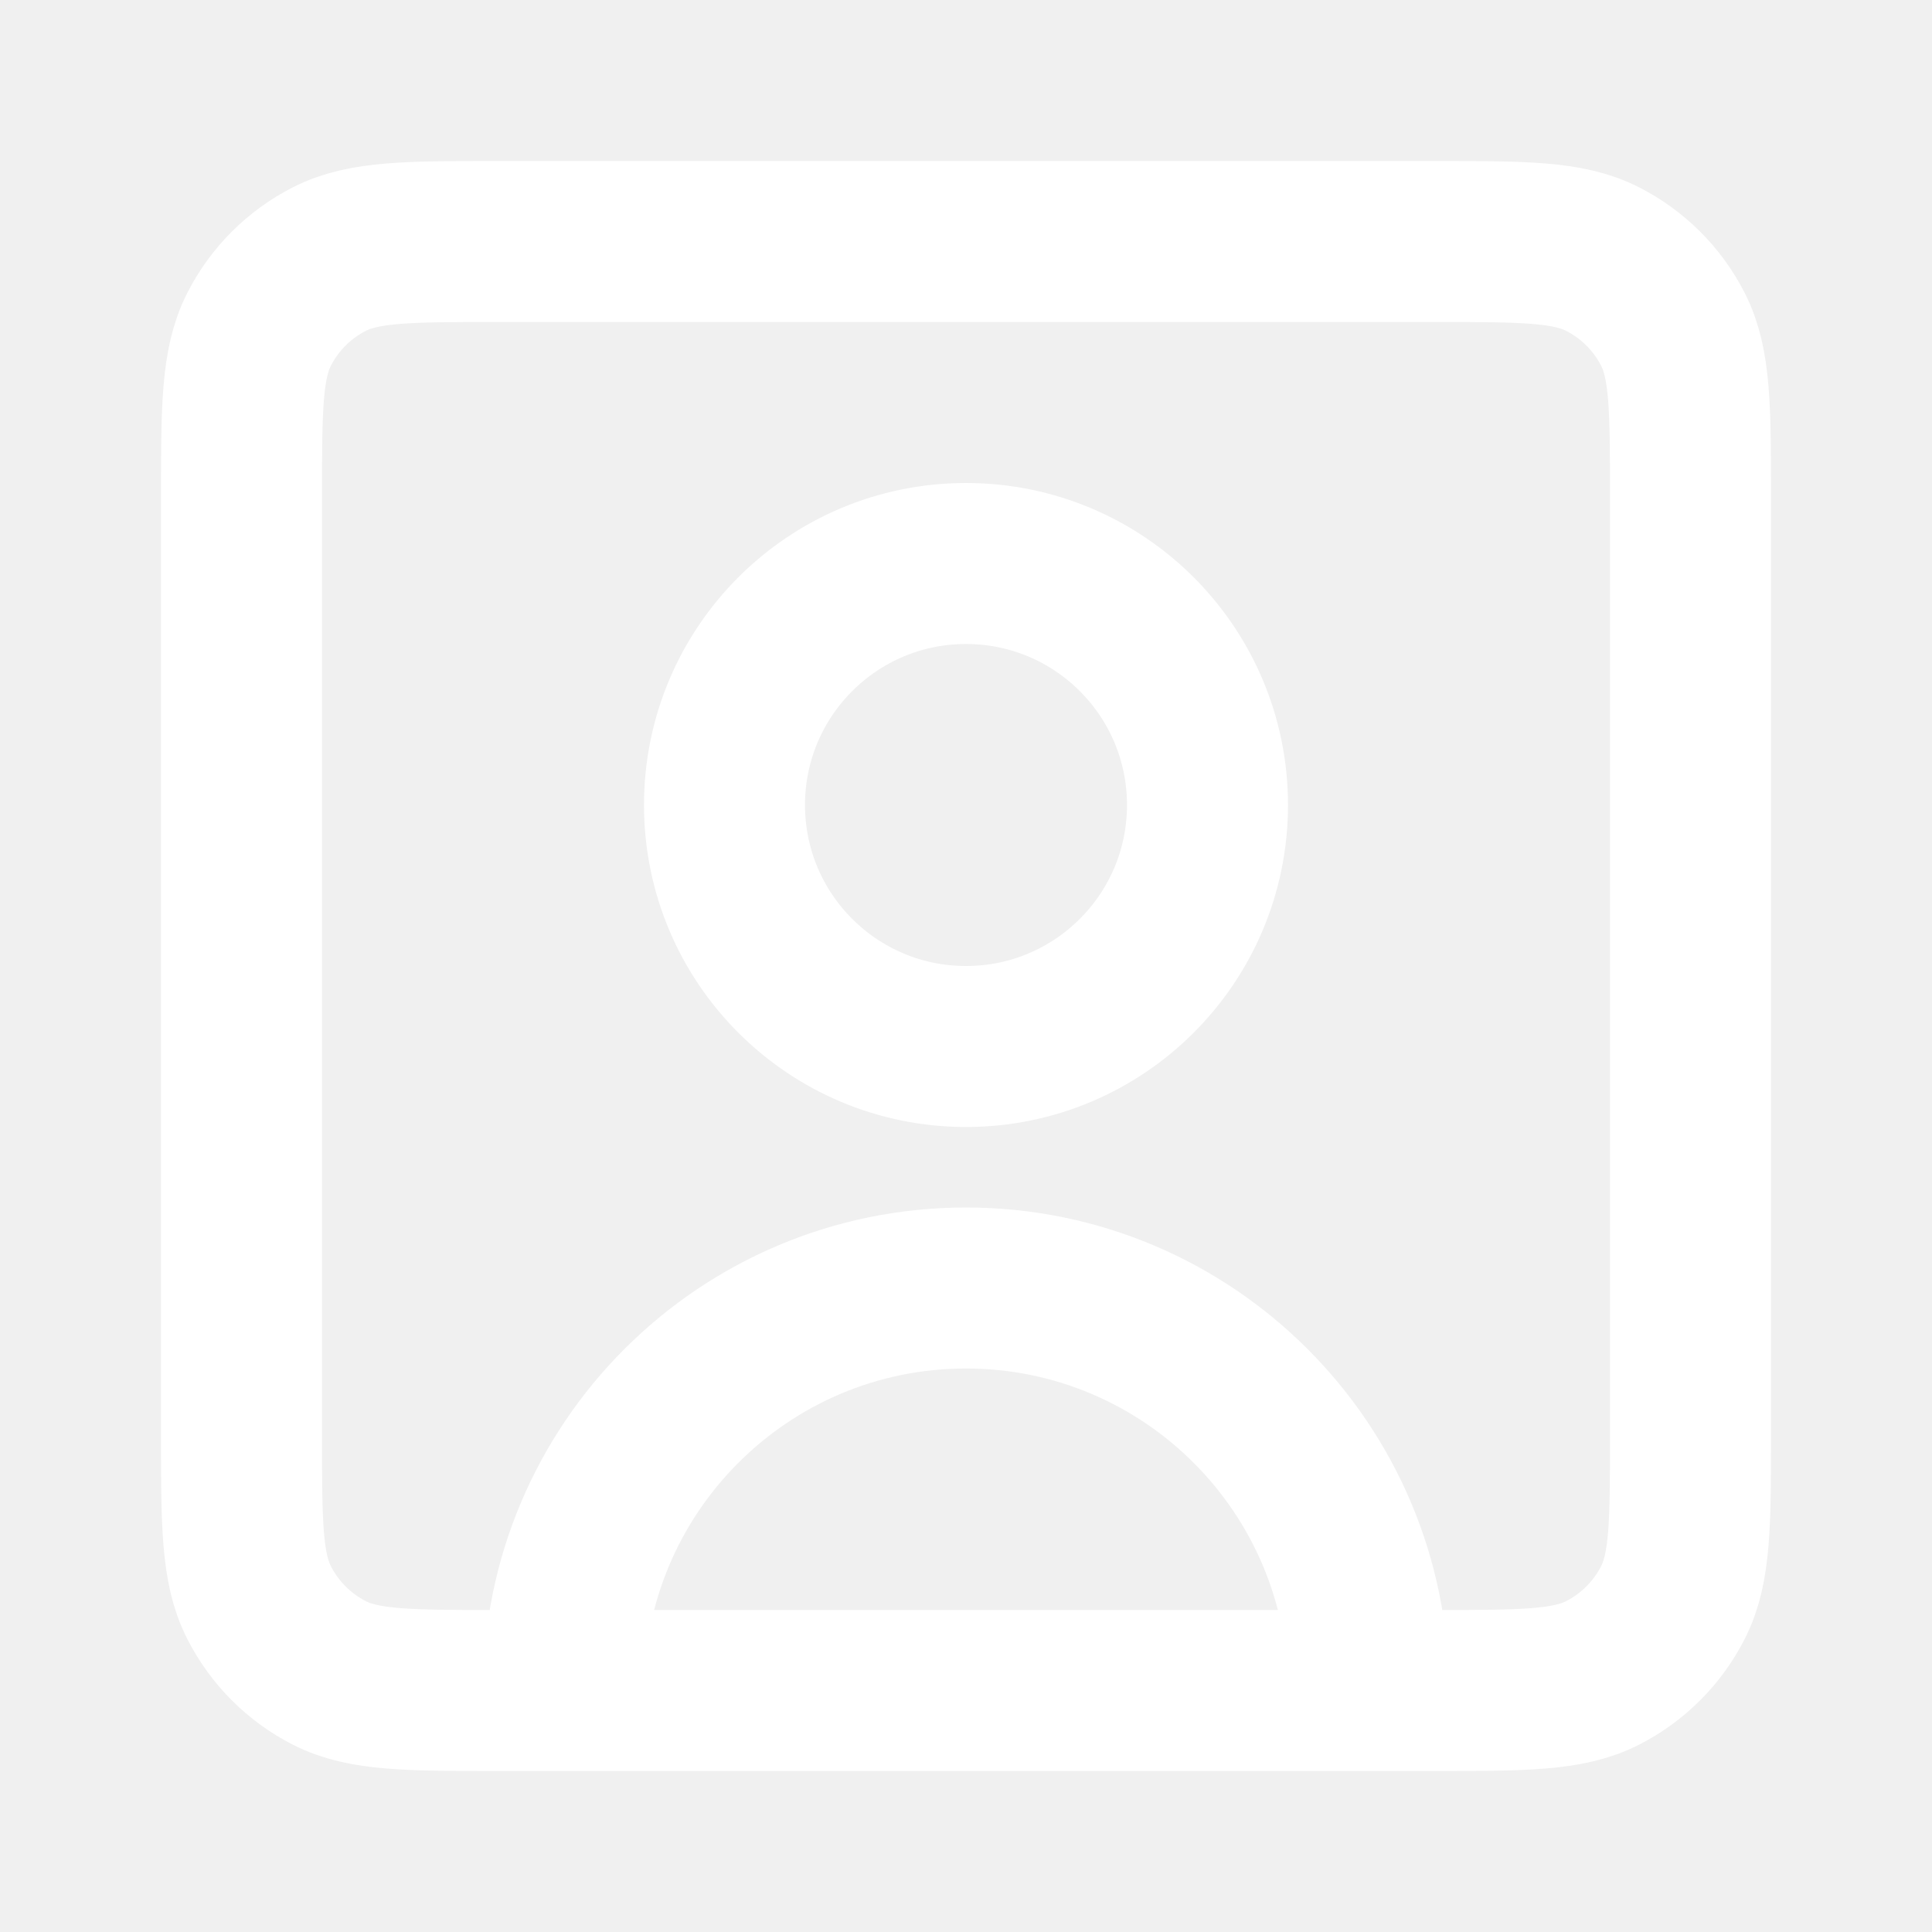
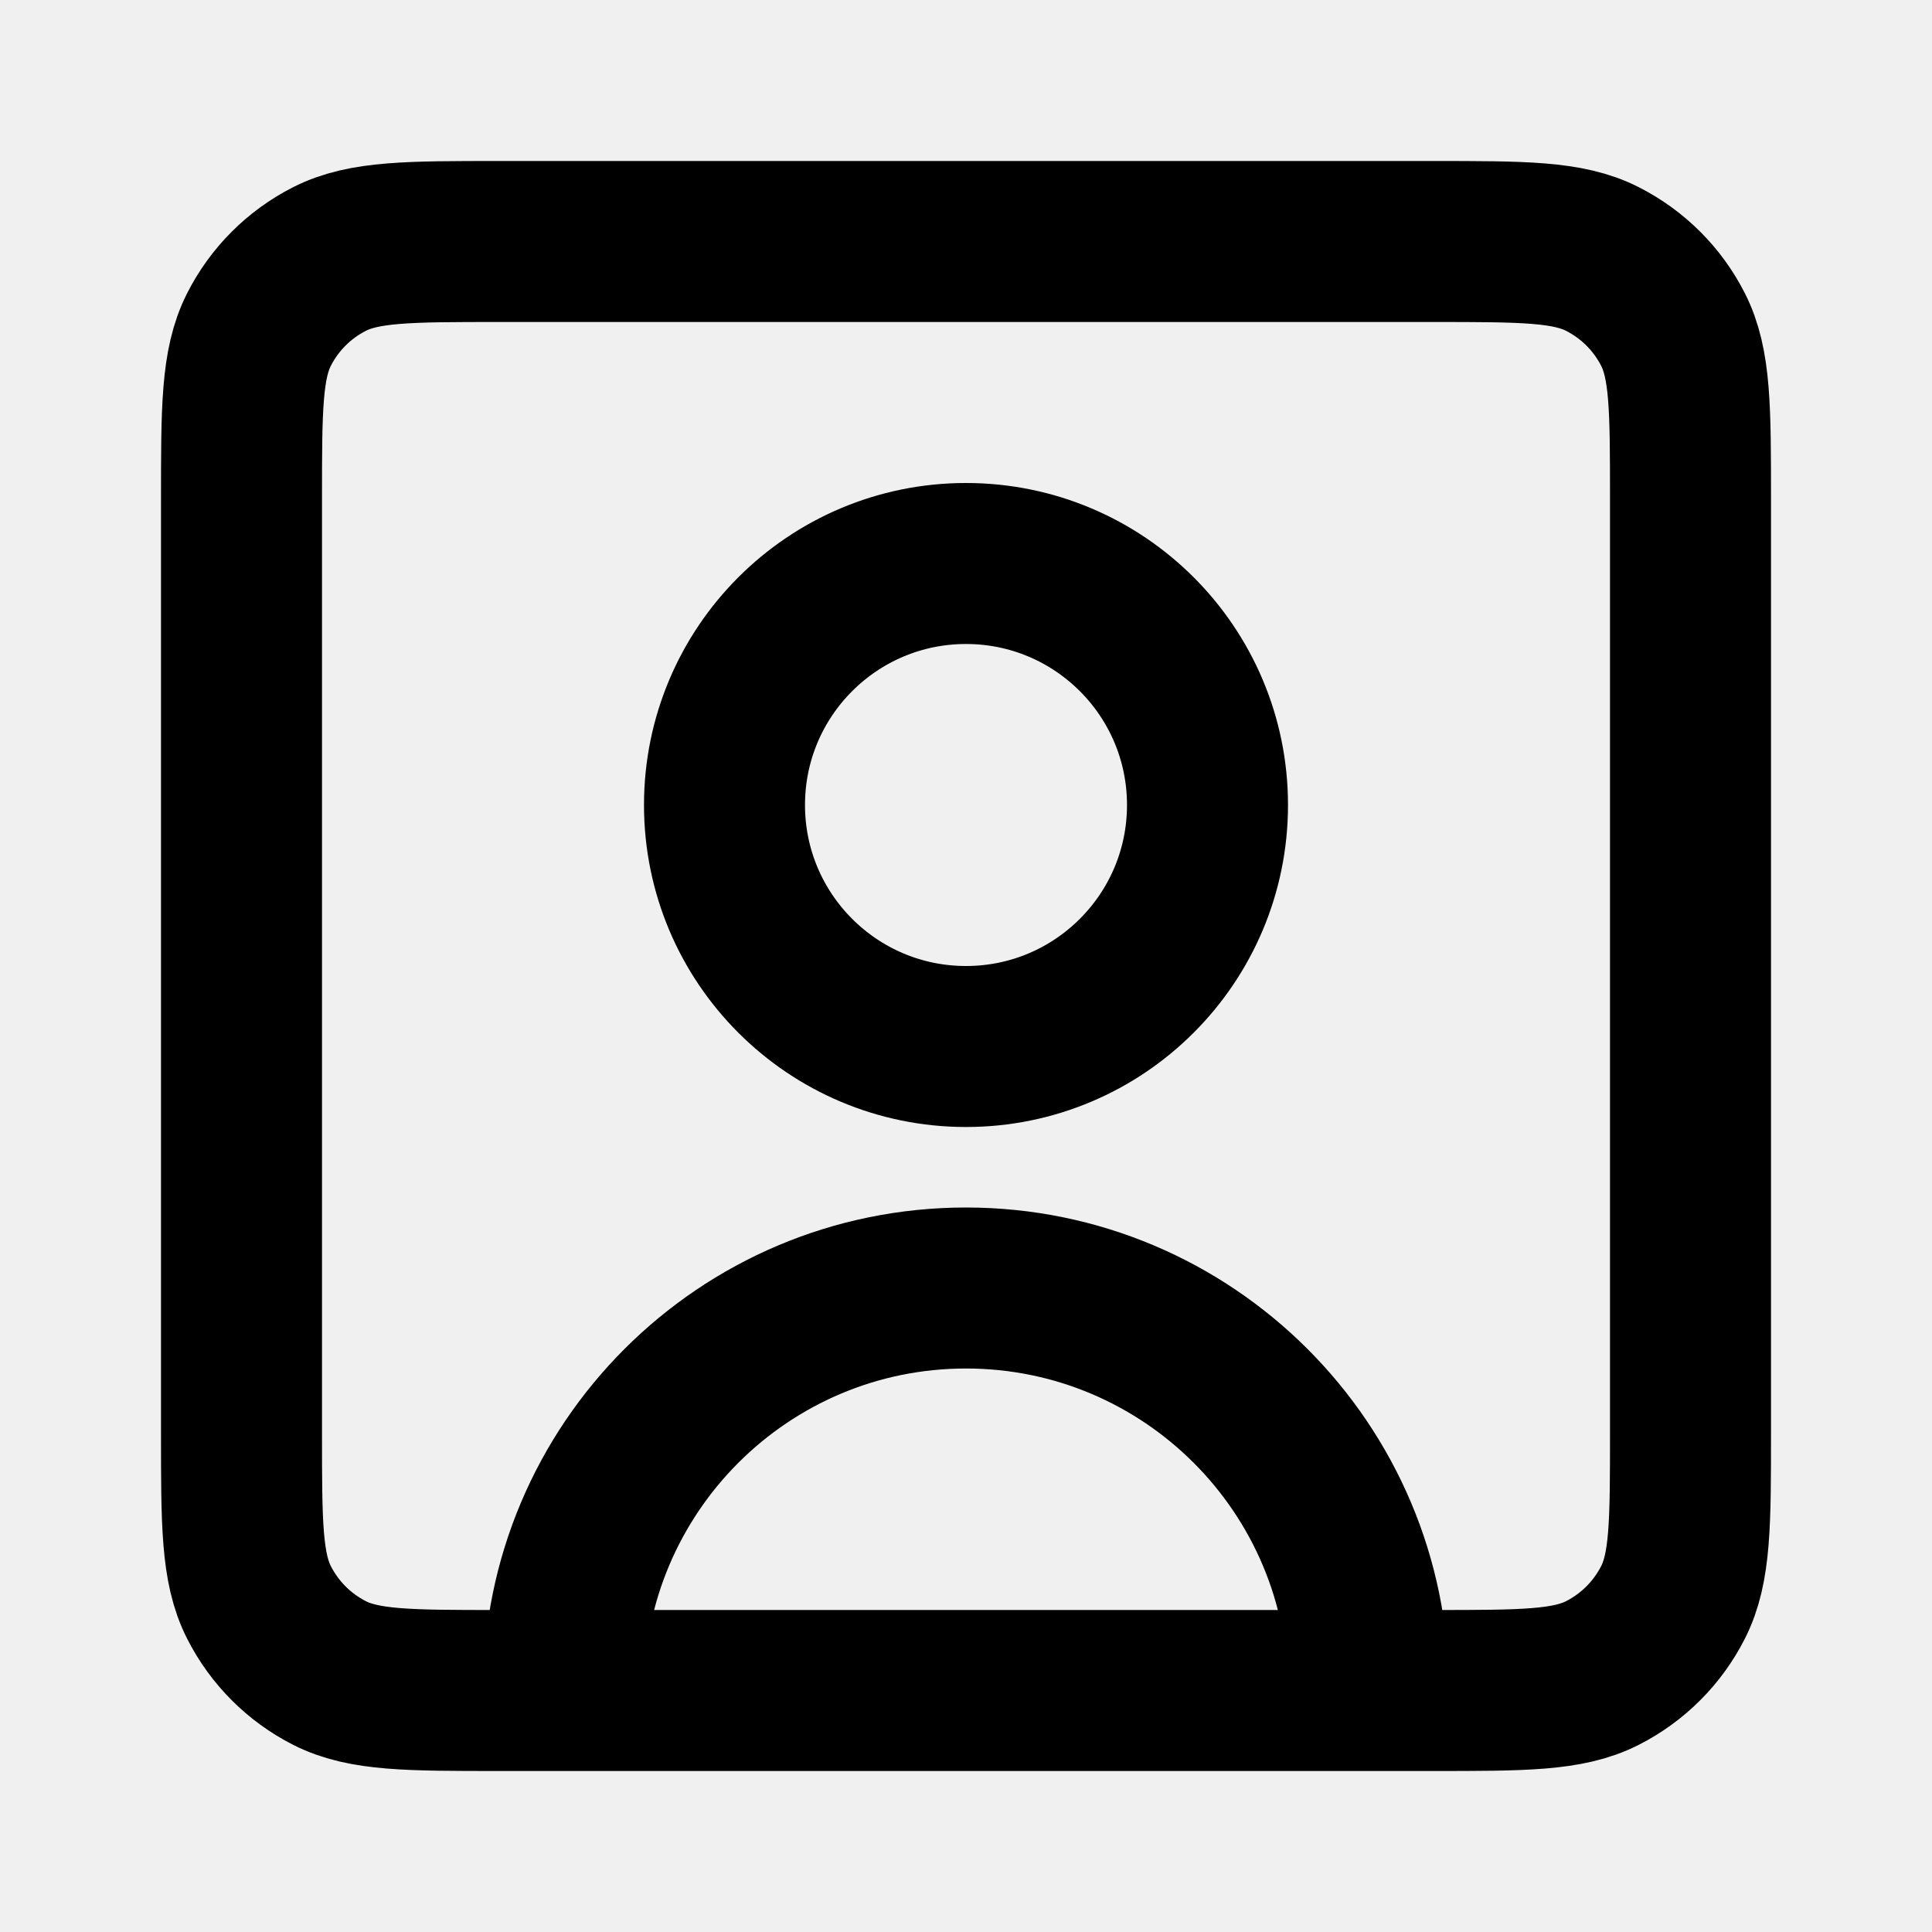
<svg xmlns="http://www.w3.org/2000/svg" viewBox="0 0 24 24" fill="none">
-   <path d="M17 21C17 18.239 14.761 16 12 16C9.239 16 7 18.239 7 21M17 21H17.803C18.921 21 19.48 21 19.907 20.782C20.284 20.59 20.59 20.284 20.782 19.907C21 19.48 21 18.921 21 17.803V6.197C21 5.079 21 4.519 20.782 4.092C20.59 3.715 20.284 3.41 19.907 3.218C19.48 3 18.92 3 17.8 3H6.2C5.08 3 4.52 3 4.092 3.218C3.715 3.41 3.41 3.715 3.218 4.092C3 4.52 3 5.08 3 6.2V17.8C3 18.92 3 19.48 3.218 19.907C3.41 20.284 3.715 20.59 4.092 20.782C4.519 21 5.079 21 6.197 21H7M17 21H7M12 13C10.343 13 9 11.657 9 10C9 8.343 10.343 7 12 7C13.657 7 15 8.343 15 10C15 11.657 13.657 13 12 13Z" stroke="white" stroke-width="2" stroke-linecap="round" stroke-linejoin="round" />
+   <path d="M17 21C17 18.239 14.761 16 12 16C9.239 16 7 18.239 7 21M17 21H17.803C18.921 21 19.48 21 19.907 20.782C20.284 20.59 20.59 20.284 20.782 19.907C21 19.48 21 18.921 21 17.803V6.197C21 5.079 21 4.519 20.782 4.092C20.59 3.715 20.284 3.41 19.907 3.218C19.48 3 18.92 3 17.8 3H6.2C5.08 3 4.52 3 4.092 3.218C3.715 3.41 3.41 3.715 3.218 4.092C3 4.52 3 5.08 3 6.2V17.8C3 18.92 3 19.48 3.218 19.907C3.41 20.284 3.715 20.59 4.092 20.782C4.519 21 5.079 21 6.197 21H7M17 21H7M12 13C10.343 13 9 11.657 9 10C9 8.343 10.343 7 12 7C13.657 7 15 8.343 15 10C15 11.657 13.657 13 12 13Z" stroke="currentColor" stroke-width="2" stroke-linecap="round" stroke-linejoin="round" />
</svg>
